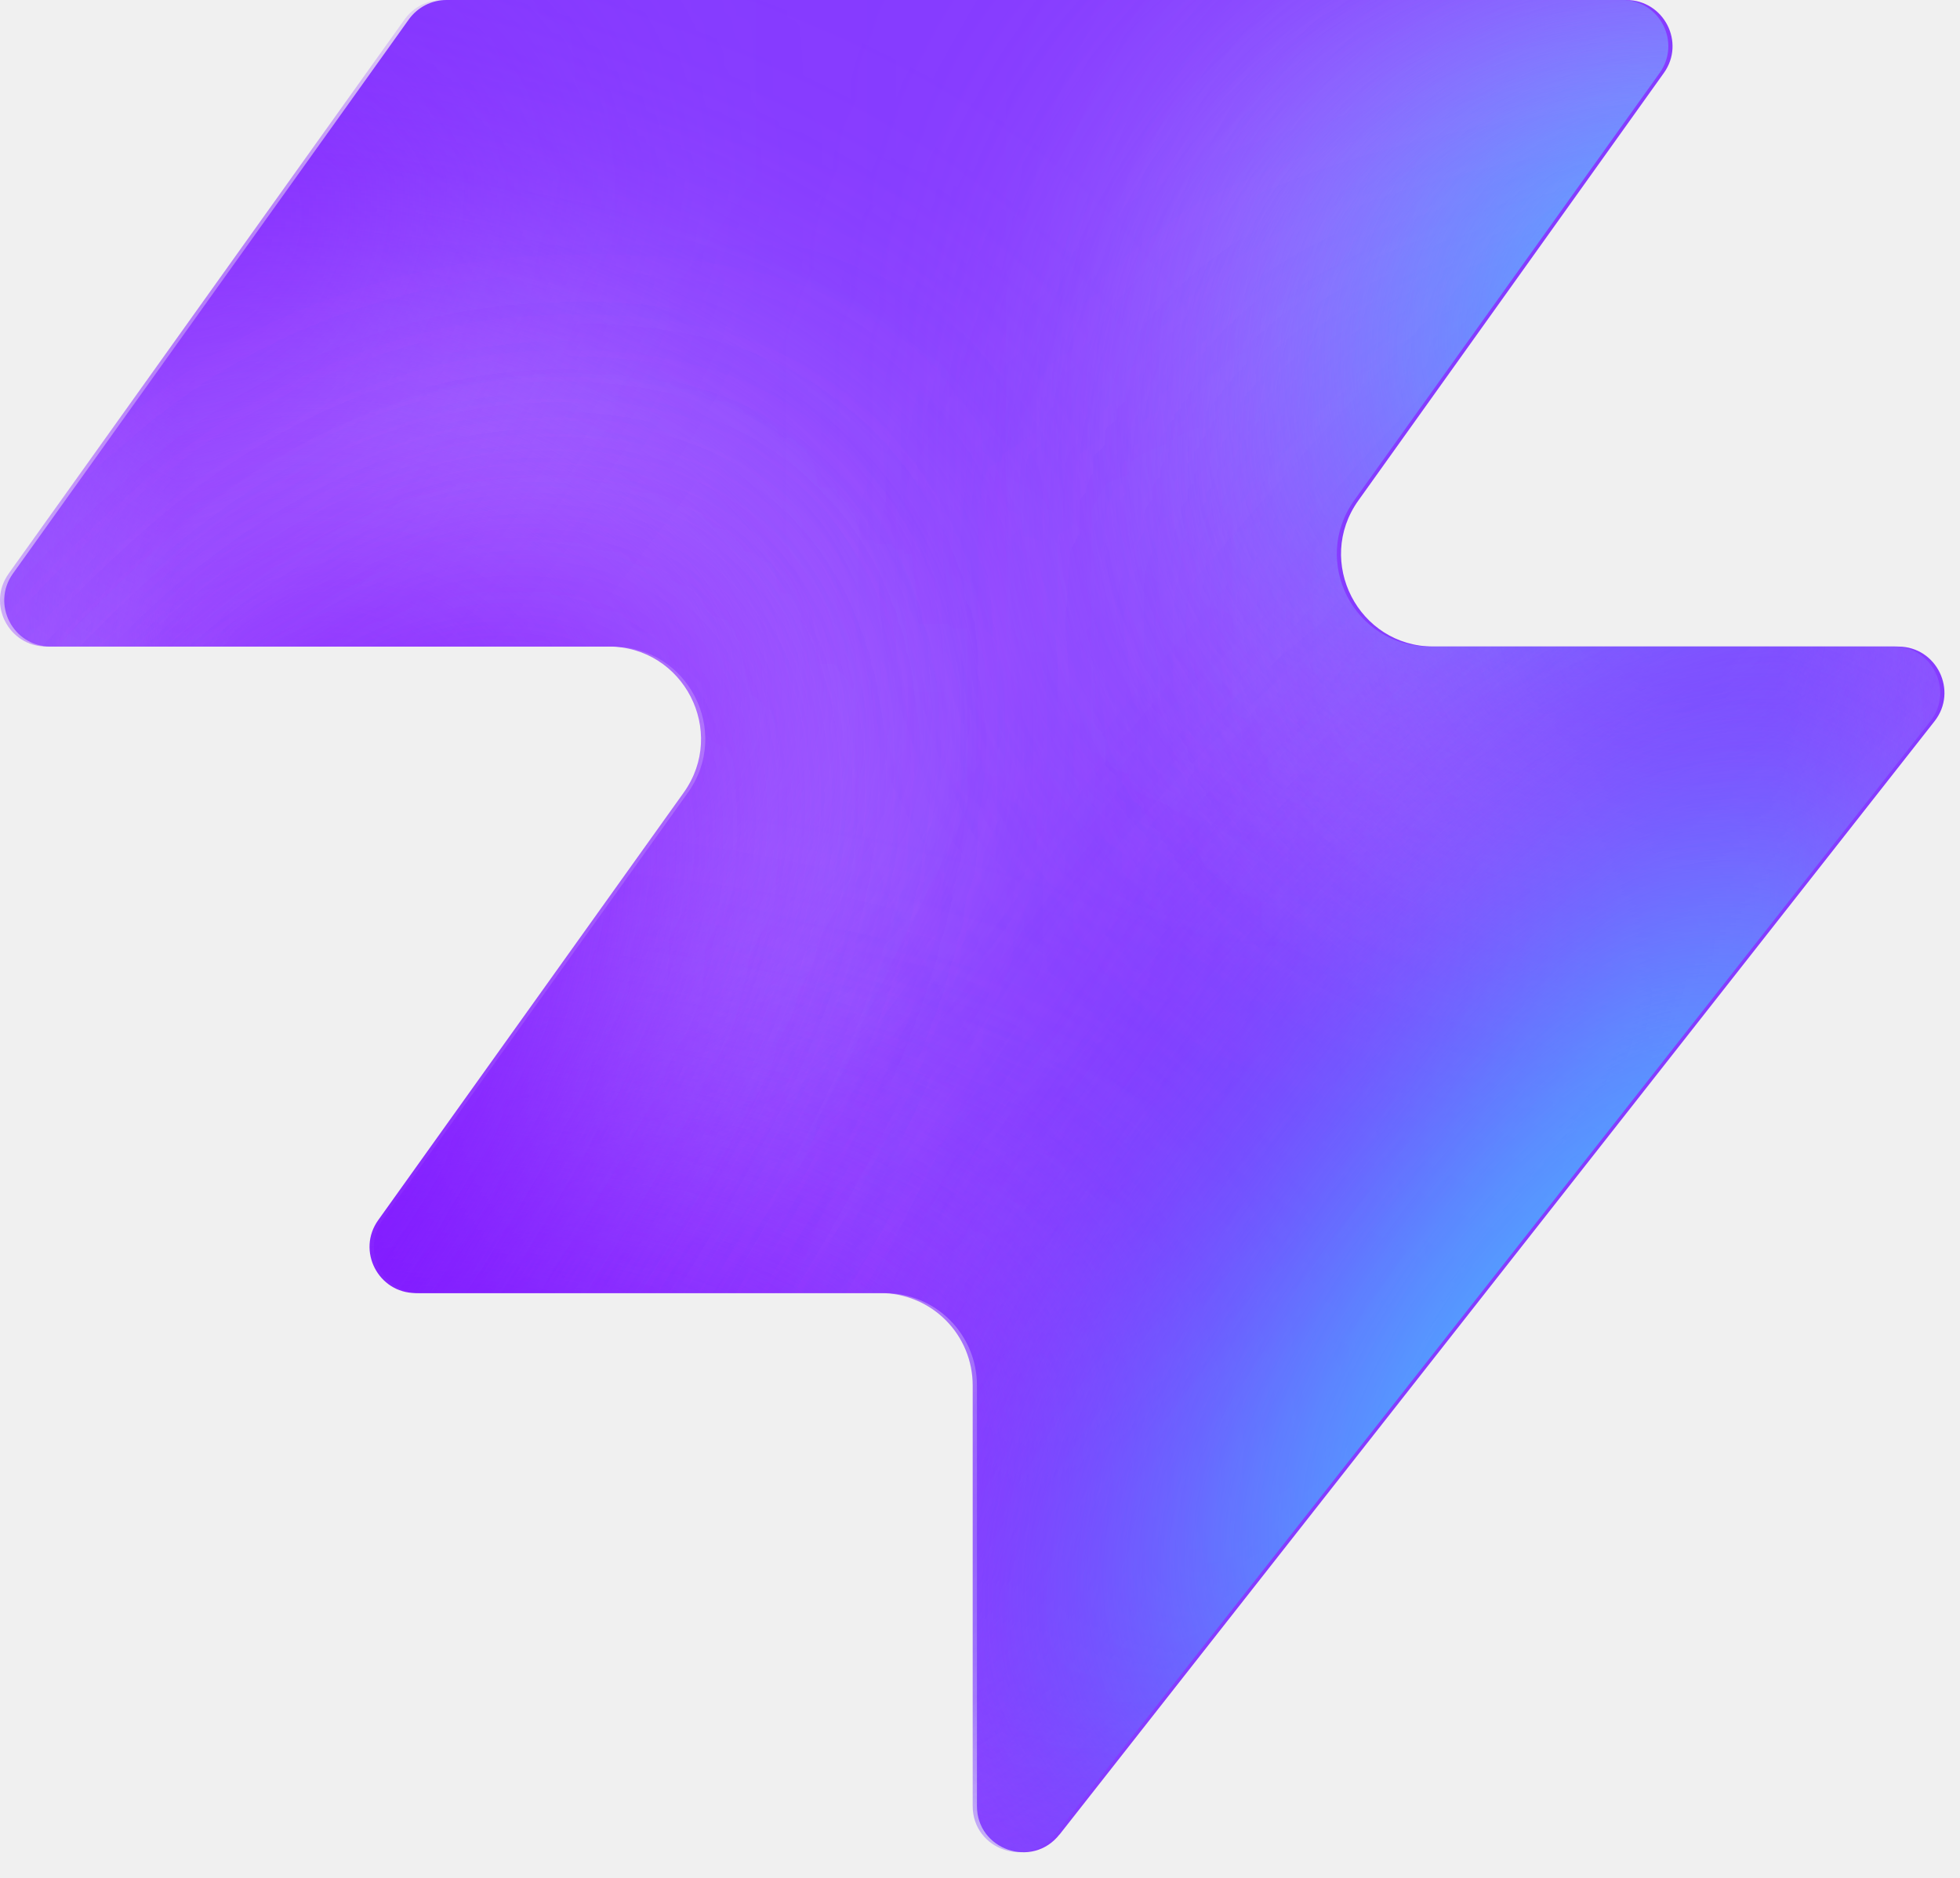
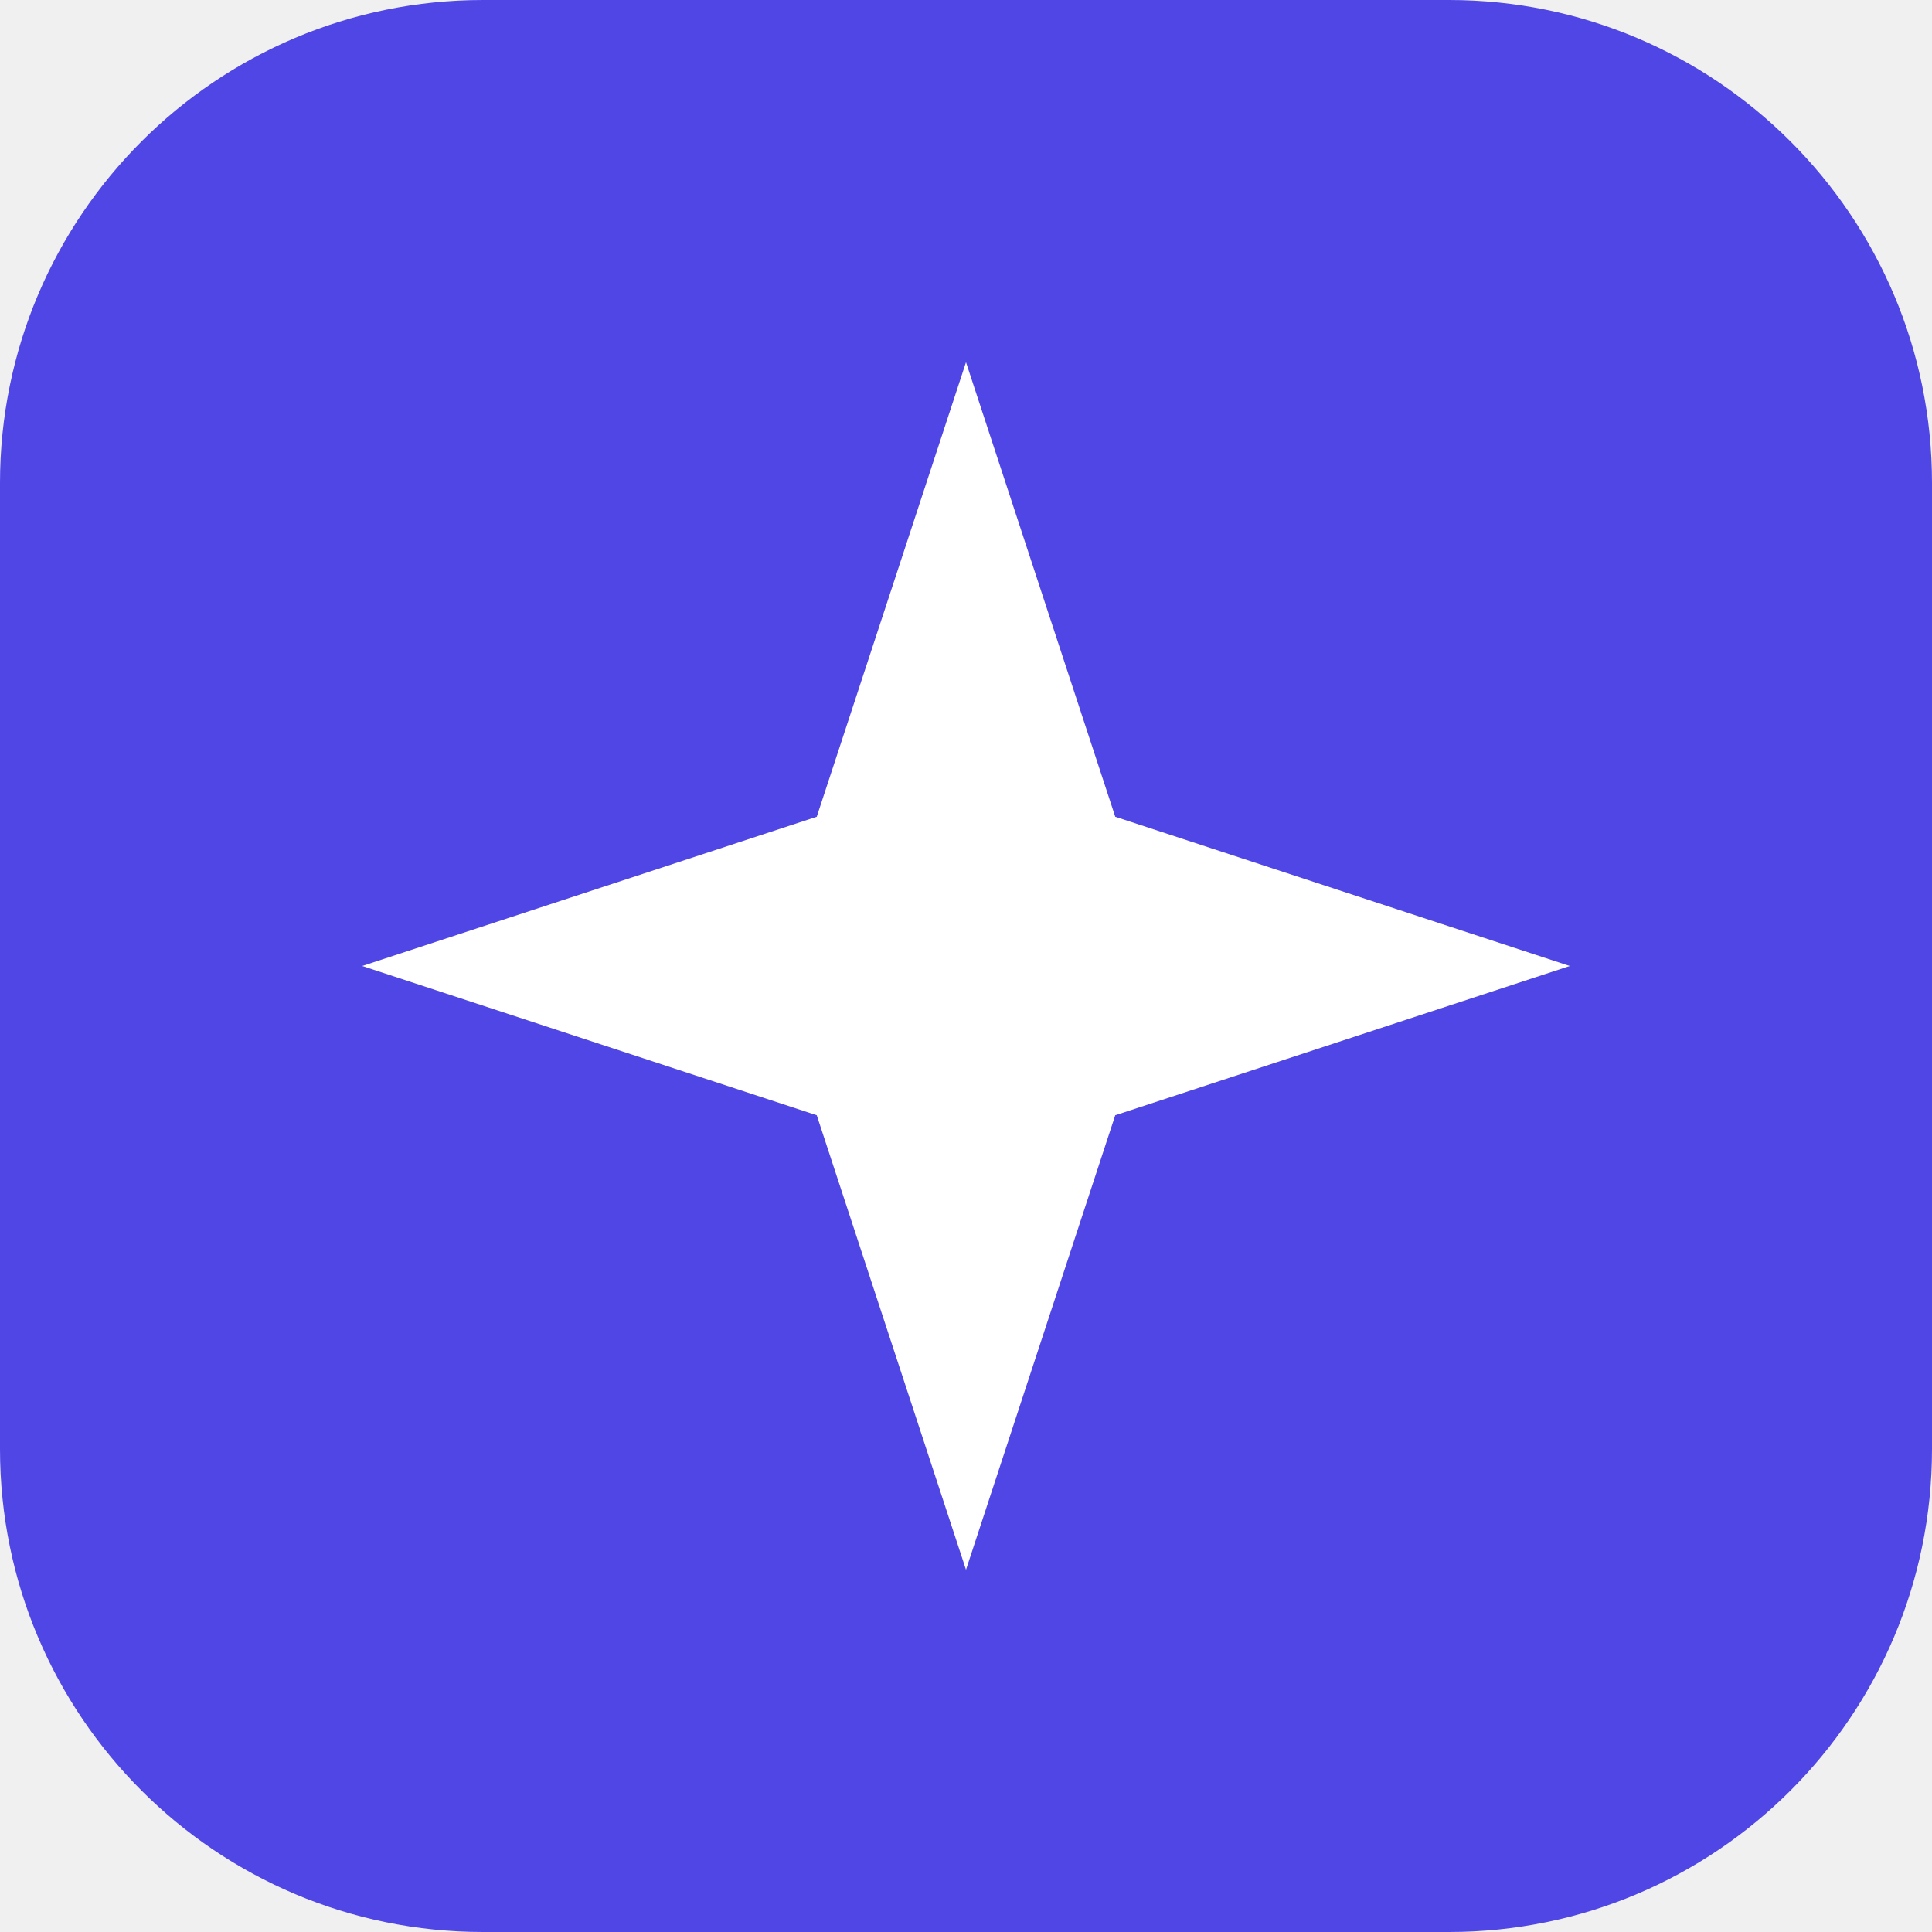
- <svg xmlns="http://www.w3.org/2000/svg" width="48" height="46" fill="none" viewBox="0 0 48 46">
-   <path fill="#863bff" d="M25.946 44.938c-.664.845-2.021.375-2.021-.698V33.937a2.26 2.26 0 0 0-2.262-2.262H10.287c-.92 0-1.456-1.04-.92-1.788l7.48-10.471c1.07-1.497 0-3.578-1.842-3.578H1.237c-.92 0-1.456-1.04-.92-1.788L10.013.474c.214-.297.556-.474.92-.474h28.894c.92 0 1.456 1.04.92 1.788l-7.48 10.471c-1.07 1.498 0 3.579 1.842 3.579h11.377c.943 0 1.473 1.088.89 1.83L25.947 44.94z" style="fill:#863bff;fill:color(display-p3 .525 .23 1);fill-opacity:1" />
-   <mask id="a" width="48" height="46" x="0" y="0" maskUnits="userSpaceOnUse" style="mask-type:alpha">
-     <path fill="#000" d="M25.842 44.938c-.664.844-2.021.375-2.021-.698V33.937a2.26 2.26 0 0 0-2.262-2.262H10.183c-.92 0-1.456-1.04-.92-1.788l7.48-10.471c1.07-1.498 0-3.579-1.842-3.579H1.133c-.92 0-1.456-1.04-.92-1.787L9.91.473c.214-.297.556-.474.92-.474h28.894c.92 0 1.456 1.04.92 1.788l-7.48 10.471c-1.07 1.498 0 3.578 1.842 3.578h11.377c.943 0 1.473 1.088.89 1.832L25.843 44.94z" style="fill:#000;fill-opacity:1" />
-   </mask>
-   <g mask="url(#a)">
-     <g filter="url(#b)">
-       <ellipse cx="5.508" cy="14.704" fill="#ede6ff" rx="5.508" ry="14.704" style="fill:#ede6ff;fill:color(display-p3 .927 .903 1);fill-opacity:1" transform="matrix(.00324 1 1 -.00324 -4.47 31.516)" />
-     </g>
-     <g filter="url(#c)">
-       <ellipse cx="10.399" cy="29.851" fill="#ede6ff" rx="10.399" ry="29.851" style="fill:#ede6ff;fill:color(display-p3 .927 .903 1);fill-opacity:1" transform="matrix(.00324 1 1 -.00324 -39.328 7.883)" />
-     </g>
-     <g filter="url(#d)">
-       <ellipse cx="5.508" cy="30.487" fill="#7e14ff" rx="5.508" ry="30.487" style="fill:#7e14ff;fill:color(display-p3 .492 .077 1);fill-opacity:1" transform="rotate(89.814 -25.913 -14.639)scale(1 -1)" />
-     </g>
-     <g filter="url(#e)">
-       <ellipse cx="5.508" cy="30.599" fill="#7e14ff" rx="5.508" ry="30.599" style="fill:#7e14ff;fill:color(display-p3 .492 .077 1);fill-opacity:1" transform="rotate(89.814 -32.644 -3.334)scale(1 -1)" />
-     </g>
-     <g filter="url(#f)">
-       <ellipse cx="5.508" cy="30.599" fill="#7e14ff" rx="5.508" ry="30.599" style="fill:#7e14ff;fill:color(display-p3 .492 .077 1);fill-opacity:1" transform="matrix(.00324 1 1 -.00324 -34.34 30.47)" />
-     </g>
-     <g filter="url(#g)">
-       <ellipse cx="14.072" cy="22.078" fill="#ede6ff" rx="14.072" ry="22.078" style="fill:#ede6ff;fill:color(display-p3 .927 .903 1);fill-opacity:1" transform="rotate(93.35 24.506 48.493)scale(-1 1)" />
-     </g>
-     <g filter="url(#h)">
-       <ellipse cx="3.47" cy="21.501" fill="#7e14ff" rx="3.47" ry="21.501" style="fill:#7e14ff;fill:color(display-p3 .492 .077 1);fill-opacity:1" transform="rotate(89.009 28.708 47.59)scale(-1 1)" />
-     </g>
-     <g filter="url(#i)">
-       <ellipse cx="3.47" cy="21.501" fill="#7e14ff" rx="3.47" ry="21.501" style="fill:#7e14ff;fill:color(display-p3 .492 .077 1);fill-opacity:1" transform="rotate(89.009 28.708 47.59)scale(-1 1)" />
-     </g>
-     <g filter="url(#j)">
-       <ellipse cx=".387" cy="8.972" fill="#7e14ff" rx="4.407" ry="29.108" style="fill:#7e14ff;fill:color(display-p3 .492 .077 1);fill-opacity:1" transform="rotate(39.51 .387 8.972)" />
-     </g>
-     <g filter="url(#k)">
-       <ellipse cx="47.523" cy="-6.092" fill="#7e14ff" rx="4.407" ry="29.108" style="fill:#7e14ff;fill:color(display-p3 .492 .077 1);fill-opacity:1" transform="rotate(37.892 47.523 -6.092)" />
-     </g>
-     <g filter="url(#l)">
-       <ellipse cx="41.412" cy="6.333" fill="#47bfff" rx="5.971" ry="9.665" style="fill:#47bfff;fill:color(display-p3 .28 .748 1);fill-opacity:1" transform="rotate(37.892 41.412 6.333)" />
-     </g>
-     <g filter="url(#m)">
-       <ellipse cx="-1.879" cy="38.332" fill="#7e14ff" rx="4.407" ry="29.108" style="fill:#7e14ff;fill:color(display-p3 .492 .077 1);fill-opacity:1" transform="rotate(37.892 -1.88 38.332)" />
-     </g>
-     <g filter="url(#n)">
-       <ellipse cx="-1.879" cy="38.332" fill="#7e14ff" rx="4.407" ry="29.108" style="fill:#7e14ff;fill:color(display-p3 .492 .077 1);fill-opacity:1" transform="rotate(37.892 -1.88 38.332)" />
-     </g>
-     <g filter="url(#o)">
-       <ellipse cx="35.651" cy="29.907" fill="#7e14ff" rx="4.407" ry="29.108" style="fill:#7e14ff;fill:color(display-p3 .492 .077 1);fill-opacity:1" transform="rotate(37.892 35.651 29.907)" />
-     </g>
-     <g filter="url(#p)">
-       <ellipse cx="38.418" cy="32.4" fill="#47bfff" rx="5.971" ry="15.297" style="fill:#47bfff;fill:color(display-p3 .28 .748 1);fill-opacity:1" transform="rotate(37.892 38.418 32.4)" />
-     </g>
-   </g>
-   <defs>
-     <filter id="b" width="60.045" height="41.654" x="-19.77" y="16.149" color-interpolation-filters="sRGB" filterUnits="userSpaceOnUse">
-       <feFlood flood-opacity="0" result="BackgroundImageFix" />
-       <feBlend in="SourceGraphic" in2="BackgroundImageFix" result="shape" />
-       <feGaussianBlur result="effect1_foregroundBlur_2002_17158" stdDeviation="7.659" />
-     </filter>
-     <filter id="c" width="90.34" height="51.437" x="-54.613" y="-7.533" color-interpolation-filters="sRGB" filterUnits="userSpaceOnUse">
-       <feFlood flood-opacity="0" result="BackgroundImageFix" />
-       <feBlend in="SourceGraphic" in2="BackgroundImageFix" result="shape" />
-       <feGaussianBlur result="effect1_foregroundBlur_2002_17158" stdDeviation="7.659" />
-     </filter>
-     <filter id="d" width="79.355" height="29.4" x="-49.64" y="2.03" color-interpolation-filters="sRGB" filterUnits="userSpaceOnUse">
-       <feFlood flood-opacity="0" result="BackgroundImageFix" />
-       <feBlend in="SourceGraphic" in2="BackgroundImageFix" result="shape" />
-       <feGaussianBlur result="effect1_foregroundBlur_2002_17158" stdDeviation="4.596" />
-     </filter>
-     <filter id="e" width="79.579" height="29.4" x="-45.045" y="20.029" color-interpolation-filters="sRGB" filterUnits="userSpaceOnUse">
-       <feFlood flood-opacity="0" result="BackgroundImageFix" />
-       <feBlend in="SourceGraphic" in2="BackgroundImageFix" result="shape" />
-       <feGaussianBlur result="effect1_foregroundBlur_2002_17158" stdDeviation="4.596" />
-     </filter>
-     <filter id="f" width="79.579" height="29.4" x="-43.513" y="21.178" color-interpolation-filters="sRGB" filterUnits="userSpaceOnUse">
-       <feFlood flood-opacity="0" result="BackgroundImageFix" />
-       <feBlend in="SourceGraphic" in2="BackgroundImageFix" result="shape" />
-       <feGaussianBlur result="effect1_foregroundBlur_2002_17158" stdDeviation="4.596" />
-     </filter>
-     <filter id="g" width="74.749" height="58.852" x="15.756" y="-17.901" color-interpolation-filters="sRGB" filterUnits="userSpaceOnUse">
-       <feFlood flood-opacity="0" result="BackgroundImageFix" />
-       <feBlend in="SourceGraphic" in2="BackgroundImageFix" result="shape" />
-       <feGaussianBlur result="effect1_foregroundBlur_2002_17158" stdDeviation="7.659" />
-     </filter>
-     <filter id="h" width="61.377" height="25.362" x="23.548" y="2.284" color-interpolation-filters="sRGB" filterUnits="userSpaceOnUse">
-       <feFlood flood-opacity="0" result="BackgroundImageFix" />
-       <feBlend in="SourceGraphic" in2="BackgroundImageFix" result="shape" />
-       <feGaussianBlur result="effect1_foregroundBlur_2002_17158" stdDeviation="4.596" />
-     </filter>
-     <filter id="i" width="61.377" height="25.362" x="23.548" y="2.284" color-interpolation-filters="sRGB" filterUnits="userSpaceOnUse">
-       <feFlood flood-opacity="0" result="BackgroundImageFix" />
-       <feBlend in="SourceGraphic" in2="BackgroundImageFix" result="shape" />
-       <feGaussianBlur result="effect1_foregroundBlur_2002_17158" stdDeviation="4.596" />
-     </filter>
-     <filter id="j" width="56.045" height="63.649" x="-27.636" y="-22.853" color-interpolation-filters="sRGB" filterUnits="userSpaceOnUse">
-       <feFlood flood-opacity="0" result="BackgroundImageFix" />
-       <feBlend in="SourceGraphic" in2="BackgroundImageFix" result="shape" />
-       <feGaussianBlur result="effect1_foregroundBlur_2002_17158" stdDeviation="4.596" />
-     </filter>
-     <filter id="k" width="54.814" height="64.646" x="20.116" y="-38.415" color-interpolation-filters="sRGB" filterUnits="userSpaceOnUse">
-       <feFlood flood-opacity="0" result="BackgroundImageFix" />
-       <feBlend in="SourceGraphic" in2="BackgroundImageFix" result="shape" />
-       <feGaussianBlur result="effect1_foregroundBlur_2002_17158" stdDeviation="4.596" />
-     </filter>
-     <filter id="l" width="33.541" height="35.313" x="24.641" y="-11.323" color-interpolation-filters="sRGB" filterUnits="userSpaceOnUse">
-       <feFlood flood-opacity="0" result="BackgroundImageFix" />
-       <feBlend in="SourceGraphic" in2="BackgroundImageFix" result="shape" />
-       <feGaussianBlur result="effect1_foregroundBlur_2002_17158" stdDeviation="4.596" />
-     </filter>
-     <filter id="m" width="54.814" height="64.646" x="-29.286" y="6.009" color-interpolation-filters="sRGB" filterUnits="userSpaceOnUse">
-       <feFlood flood-opacity="0" result="BackgroundImageFix" />
-       <feBlend in="SourceGraphic" in2="BackgroundImageFix" result="shape" />
-       <feGaussianBlur result="effect1_foregroundBlur_2002_17158" stdDeviation="4.596" />
-     </filter>
-     <filter id="n" width="54.814" height="64.646" x="-29.286" y="6.009" color-interpolation-filters="sRGB" filterUnits="userSpaceOnUse">
-       <feFlood flood-opacity="0" result="BackgroundImageFix" />
-       <feBlend in="SourceGraphic" in2="BackgroundImageFix" result="shape" />
-       <feGaussianBlur result="effect1_foregroundBlur_2002_17158" stdDeviation="4.596" />
-     </filter>
-     <filter id="o" width="54.814" height="64.646" x="8.244" y="-2.416" color-interpolation-filters="sRGB" filterUnits="userSpaceOnUse">
-       <feFlood flood-opacity="0" result="BackgroundImageFix" />
-       <feBlend in="SourceGraphic" in2="BackgroundImageFix" result="shape" />
-       <feGaussianBlur result="effect1_foregroundBlur_2002_17158" stdDeviation="4.596" />
-     </filter>
-     <filter id="p" width="39.409" height="43.623" x="18.713" y="10.588" color-interpolation-filters="sRGB" filterUnits="userSpaceOnUse">
-       <feFlood flood-opacity="0" result="BackgroundImageFix" />
-       <feBlend in="SourceGraphic" in2="BackgroundImageFix" result="shape" />
-       <feGaussianBlur result="effect1_foregroundBlur_2002_17158" stdDeviation="4.596" />
-     </filter>
-   </defs>
+ <svg xmlns="http://www.w3.org/2000/svg" viewBox="0 0 32 32" fill="none">
+   <rect width="32" height="32" rx="8" fill="#4f46e5" />
+   <path d="M16 6L18.472 13.528L26 16L18.472 18.472L16 26L13.528 18.472L6 16L13.528 13.528L16 6Z" fill="white" />
</svg>
